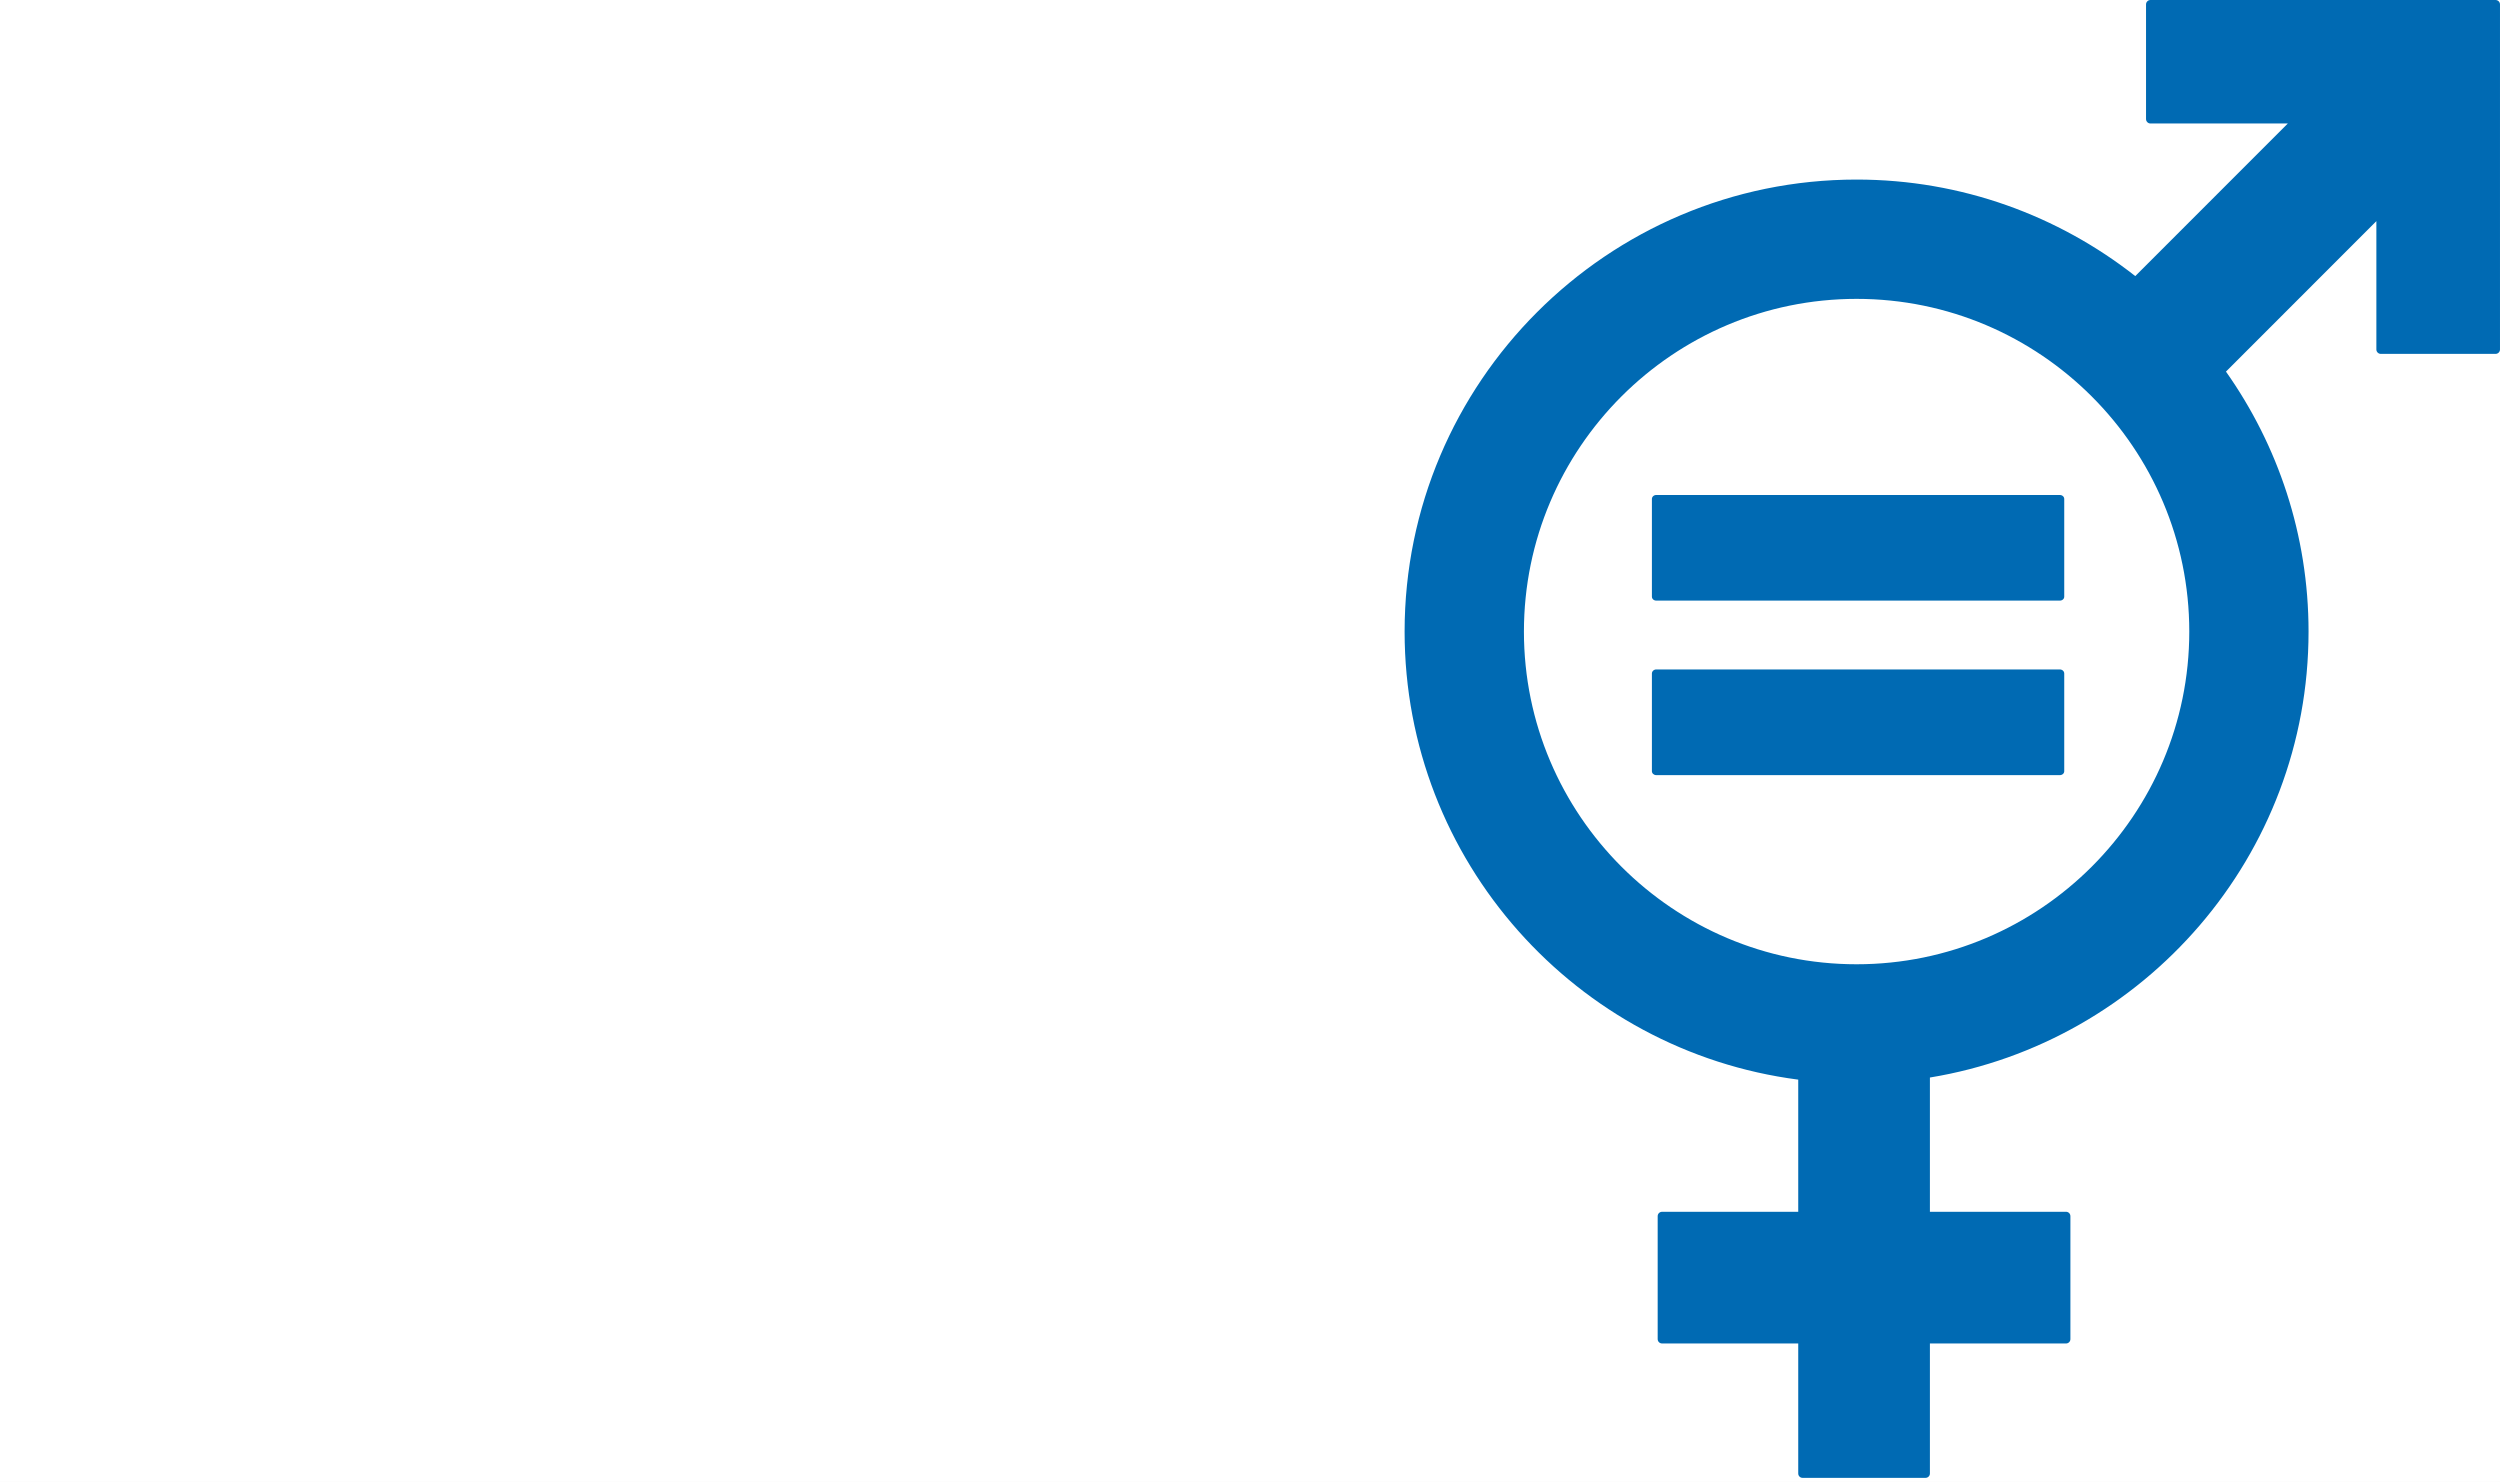
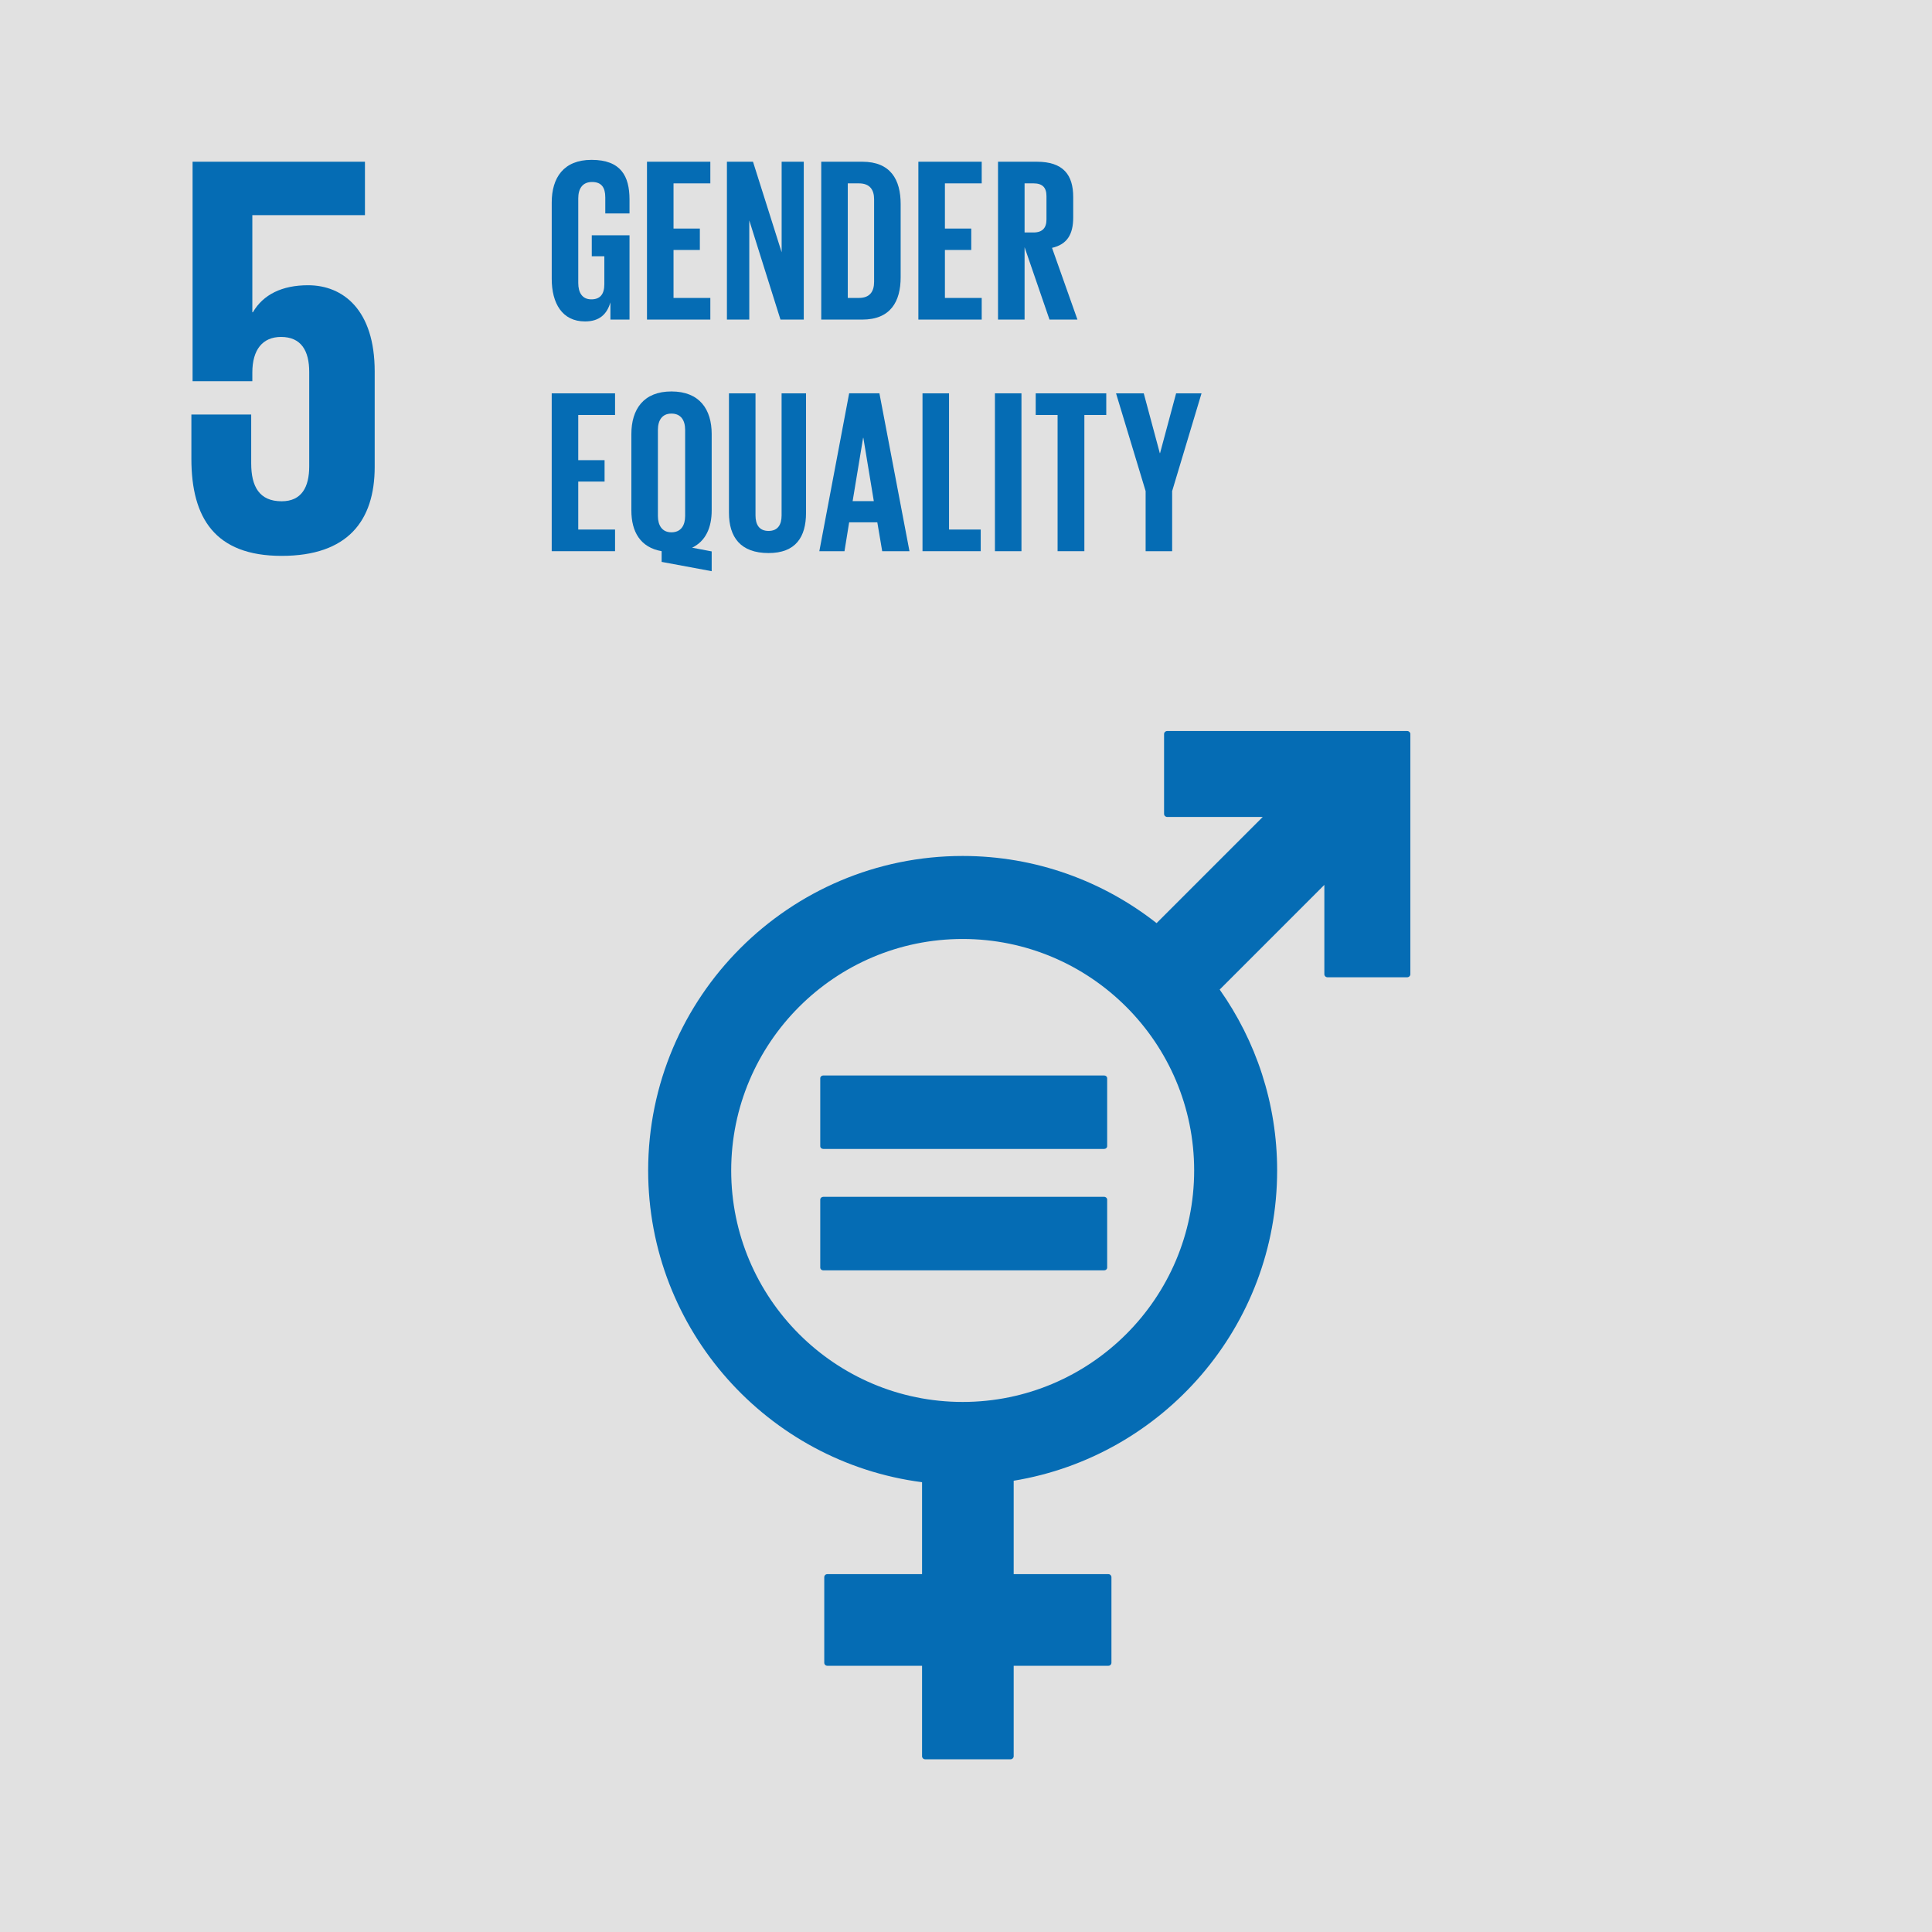
- <svg xmlns="http://www.w3.org/2000/svg" version="1.1" id="Layer_1" x="0px" y="0px" width="184px" height="109.064px" viewBox="0 0 184 109.064" enable-background="new 0 0 184 109.064" xml:space="preserve">
-   <rect fill="#FFFFFF" width="184" height="109.064" />
+ <svg xmlns="http://www.w3.org/2000/svg" version="1.1" id="Layer_1" x="0px" y="0px" width="150px" height="150px" viewBox="0 0 150 150" enable-background="new 0 0 150 150" xml:space="preserve">
  <g>
-     <path fill="#006AB3" d="M136.645,70.97c-13.501,0-24.484-10.986-24.484-24.485c0-13.505,10.983-24.488,24.484-24.488   c13.502,0,24.486,10.983,24.486,24.488C161.131,59.984,150.146,70.97,136.645,70.97 M183.67,0h-25.399   c-0.173,0-0.323,0.145-0.323,0.323v8.439c0,0.183,0.15,0.327,0.323,0.327h10.113L157.156,20.32   c-5.658-4.442-12.775-7.104-20.512-7.104c-18.341,0-33.265,14.924-33.265,33.269c0,16.886,12.651,30.862,28.971,32.976v9.727   h-10.02c-0.183,0-0.325,0.143-0.325,0.323v9.046c0,0.18,0.143,0.323,0.325,0.323h10.02v9.571c0,0.177,0.143,0.32,0.323,0.32h9.043   c0.18,0,0.325-0.144,0.325-0.32v-9.571h10.018c0.181,0,0.323-0.144,0.323-0.323V89.51c0-0.181-0.143-0.323-0.323-0.323h-10.018   v-9.881c15.784-2.592,27.868-16.32,27.868-32.821c0-7.123-2.256-13.72-6.078-19.135l11.07-11.074v9.448   c0,0.179,0.15,0.323,0.33,0.323h8.438c0.181,0,0.33-0.144,0.33-0.323V0.323C184,0.145,183.851,0,183.67,0" />
-     <path fill="#006AB3" d="M151.602,36.431H121.9c-0.176,0-0.32,0.132-0.32,0.292v7.19c0,0.167,0.145,0.292,0.32,0.292h29.701   c0.185,0,0.327-0.125,0.327-0.292v-7.19C151.929,36.563,151.786,36.431,151.602,36.431" />
-     <path fill="#006AB3" d="M151.602,49.271H121.9c-0.176,0-0.32,0.136-0.32,0.301v7.187c0,0.163,0.145,0.291,0.32,0.291h29.701   c0.185,0,0.327-0.128,0.327-0.291v-7.187C151.929,49.407,151.786,49.271,151.602,49.271" />
+     <rect y="0" fill="#E1E1E1" width="150" height="150" />
+     <path fill="#056CB4" d="M23.918,22.146c-2.007,0-3.479,0.714-4.283,2.096h-0.044v-7.539h8.743v-4.148H14.952v17.042h4.639v-0.672   c0-1.784,0.804-2.765,2.229-2.765c1.562,0,2.188,1.071,2.188,2.723v7.315c0,1.607-0.58,2.721-2.143,2.721   c-1.74,0-2.362-1.16-2.362-2.942v-3.792h-4.644v3.434c0,4.593,1.831,7.539,7.006,7.539c5.129,0,7.226-2.721,7.226-6.915v-7.404   C29.092,24.064,26.64,22.146,23.918,22.146" />
+     <path fill="#056CB4" d="M74.741,108.847c-9.91,0-17.971-8.063-17.971-17.971c0-9.911,8.062-17.974,17.971-17.974   c9.911,0,17.973,8.062,17.973,17.974C92.714,100.784,84.651,108.847,74.741,108.847 M109.258,56.757H90.615   c-0.127,0-0.237,0.106-0.237,0.237v6.194c0,0.134,0.11,0.24,0.237,0.24h7.423l-8.242,8.243c-4.153-3.261-9.377-5.214-15.056-5.214   c-13.462,0-24.417,10.952-24.417,24.418c0,12.394,9.287,22.652,21.265,24.203v7.139h-7.354c-0.135,0-0.239,0.105-0.239,0.237v6.64   c0,0.132,0.104,0.236,0.239,0.236h7.354v7.025c0,0.13,0.105,0.235,0.237,0.235h6.638c0.132,0,0.239-0.105,0.239-0.235v-7.025h7.353   c0.132,0,0.237-0.104,0.237-0.236v-6.64c0-0.132-0.105-0.237-0.237-0.237h-7.353v-7.253c11.586-1.901,20.455-11.978,20.455-24.089   c0-5.229-1.656-10.071-4.461-14.045l8.126-8.128v6.934c0,0.132,0.11,0.239,0.242,0.239h6.192c0.133,0,0.243-0.107,0.243-0.239   V56.995C109.501,56.864,109.391,56.757,109.258,56.757" />
+     <path fill="#056CB4" d="M85.719,83.499h-21.8c-0.129,0-0.235,0.096-0.235,0.213v5.277c0,0.123,0.106,0.214,0.235,0.214h21.8   c0.136,0,0.241-0.091,0.241-0.214v-5.277C85.96,83.594,85.855,83.499,85.719,83.499" />
+     <path fill="#056CB4" d="M85.719,92.921h-21.8c-0.129,0-0.235,0.099-0.235,0.221v5.274c0,0.12,0.106,0.214,0.235,0.214h21.8   c0.136,0,0.241-0.094,0.241-0.214v-5.274C85.96,93.02,85.855,92.921,85.719,92.921" />
+     <polygon fill="#056CB4" points="42.835,30.539 47.752,30.539 47.752,32.219 44.895,32.219 44.895,35.727 46.939,35.727    46.939,37.389 44.895,37.389 44.895,41.114 47.752,41.114 47.752,42.794 42.835,42.794  " />
+     <path fill="#056CB4" d="M53.194,40.064v-6.688c0-0.741-0.324-1.265-1.065-1.265c-0.723,0-1.049,0.524-1.049,1.265v6.688   c0,0.723,0.326,1.265,1.049,1.265C52.871,41.329,53.194,40.787,53.194,40.064 M51.369,43.625v-0.832   c-1.646-0.289-2.35-1.499-2.35-3.164v-5.929c0-1.917,0.94-3.308,3.11-3.308c2.186,0,3.126,1.392,3.126,3.308v5.929   c0,1.338-0.469,2.387-1.519,2.893l1.519,0.289v1.536L51.369,43.625z" />
+     <path fill="#056CB4" d="M62.58,30.539v9.272c0,1.899-0.813,3.128-2.909,3.128c-2.171,0-3.075-1.229-3.075-3.128v-9.272h2.061v9.473   c0,0.723,0.29,1.209,1.014,1.209c0.722,0,1.012-0.486,1.012-1.209v-9.473H62.58z" />
+     <path fill="#056CB4" d="M66.198,38.908h1.645L67.03,33.99h-0.018L66.198,38.908z M63.613,42.794l2.315-12.256h2.35l2.333,12.256   h-2.117l-0.38-2.242h-2.186l-0.362,2.242H63.613z" />
+     <polygon fill="#056CB4" points="71.623,30.539 73.683,30.539 73.683,41.114 76.143,41.114 76.143,42.794 71.623,42.794  " />
+     <rect x="77.246" y="30.538" fill="#056CB4" width="2.06" height="12.257" />
+     <polygon fill="#056CB4" points="80.412,30.539 85.89,30.539 85.89,32.219 84.19,32.219 84.19,42.794 82.111,42.794 82.111,32.219    80.412,32.219  " />
+     <polygon fill="#056CB4" points="91.005,38.13 91.005,42.794 88.946,42.794 88.946,38.13 86.649,30.539 88.801,30.539    90.048,35.184 90.066,35.184 91.313,30.539 93.286,30.539  " />
+     <path fill="#056CB4" d="M45.945,18.269h2.93v6.543h-1.482v-1.336c-0.272,0.921-0.851,1.48-1.972,1.48   c-1.772,0-2.585-1.408-2.585-3.307v-5.93c0-1.917,0.922-3.308,3.091-3.308c2.279,0,2.948,1.266,2.948,3.075v1.084h-1.881v-1.247   c0-0.76-0.289-1.193-1.03-1.193c-0.742,0-1.068,0.524-1.068,1.266v6.58c0,0.741,0.308,1.266,1.014,1.266   c0.667,0,1.011-0.38,1.011-1.175v-2.17h-0.976V18.269z" />
+     <polygon fill="#056CB4" points="50.232,12.556 55.15,12.556 55.15,14.237 52.292,14.237 52.292,17.745 54.336,17.745    54.336,19.407 52.292,19.407 52.292,23.132 55.15,23.132 55.15,24.812 50.232,24.812  " />
+     <polygon fill="#056CB4" points="58.174,17.111 58.174,24.813 56.438,24.813 56.438,12.556 58.462,12.556 60.687,19.587    60.687,12.556 62.404,12.556 62.404,24.813 60.596,24.813  " />
+     <path fill="#056CB4" d="M66.691,23.131c0.849,0,1.174-0.506,1.174-1.248v-6.417c0-0.723-0.326-1.229-1.174-1.229h-0.87v8.894   H66.691z M69.927,15.846v5.676c0,1.881-0.777,3.291-2.984,3.291h-3.182V12.556h3.182C69.15,12.556,69.927,13.949,69.927,15.846" />
+     <polygon fill="#056CB4" points="71.302,12.556 76.22,12.556 76.22,14.237 73.363,14.237 73.363,17.745 75.407,17.745    75.407,19.407 73.363,19.407 73.363,23.132 76.22,23.132 76.22,24.812 71.302,24.812  " />
+     <path fill="#056CB4" d="M79.548,14.237v3.813h0.686c0.708,0,1.014-0.361,1.014-1.012v-1.807c0-0.669-0.306-0.995-1.014-0.995   H79.548z M79.548,19.19v5.622h-2.062V12.556h3c2.08,0,2.838,1.03,2.838,2.748v1.572c0,1.321-0.469,2.097-1.645,2.368l1.973,5.568   h-2.17L79.548,19.19z" />
  </g>
</svg>
